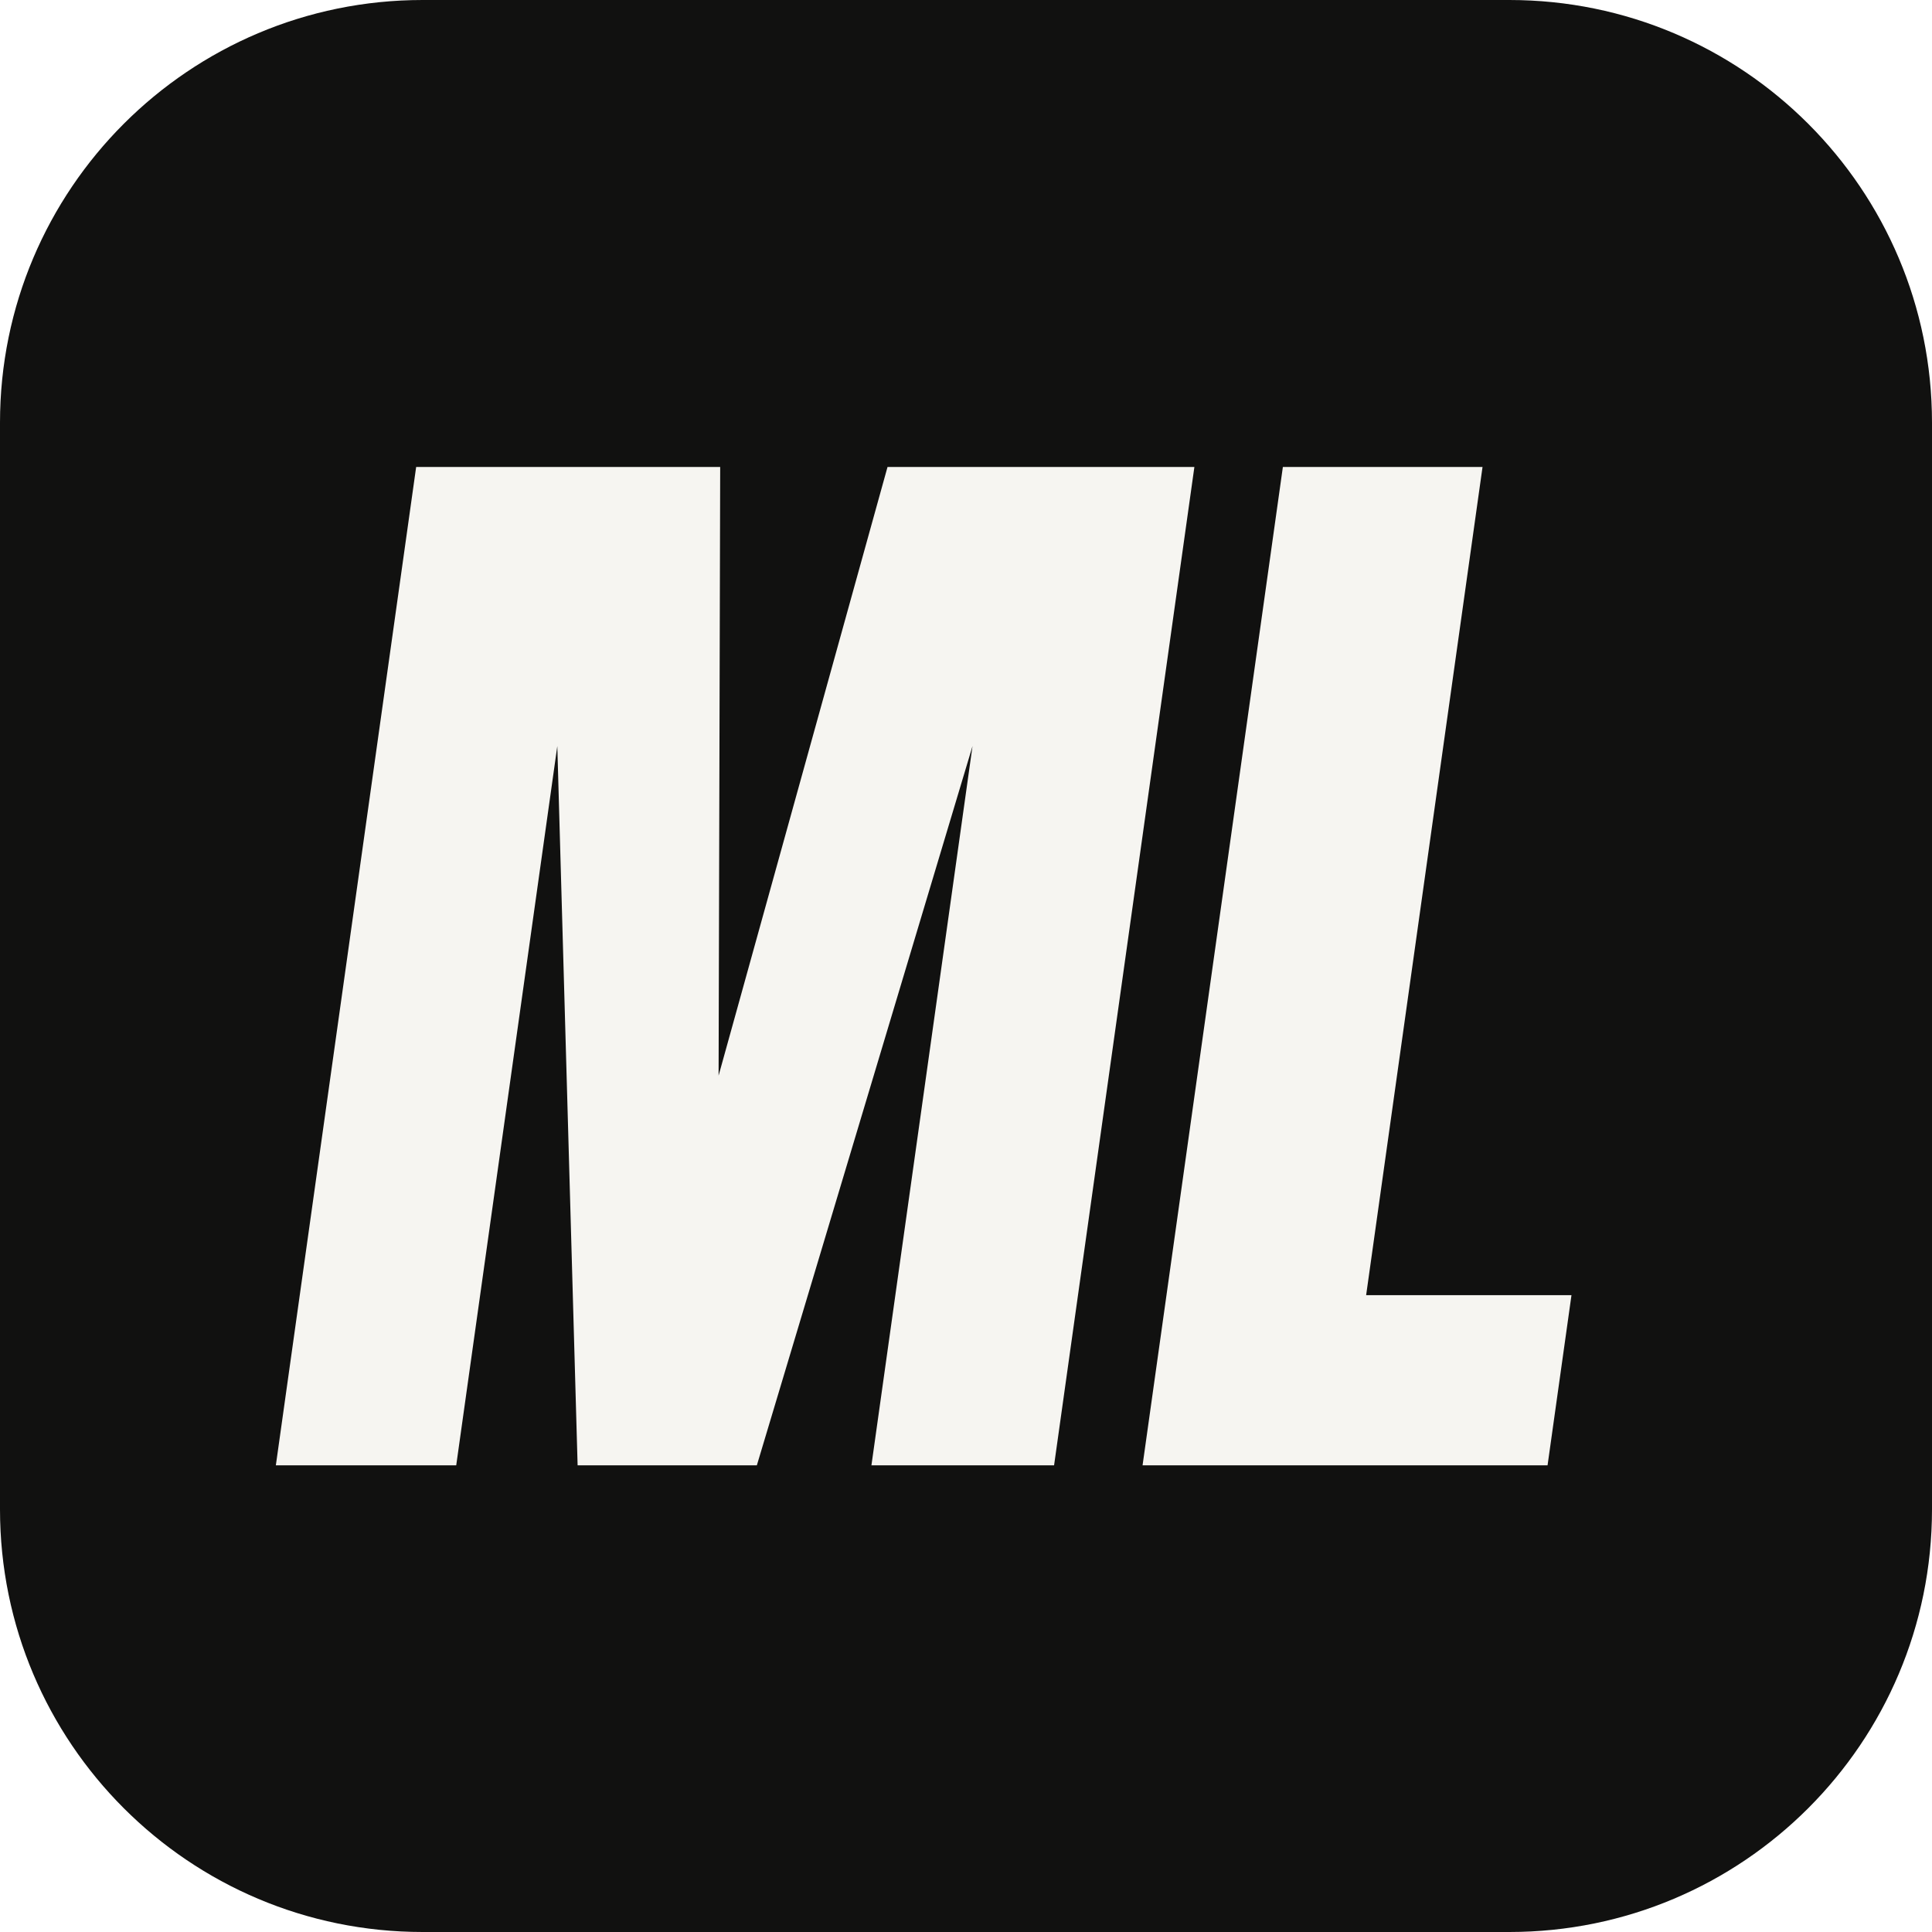
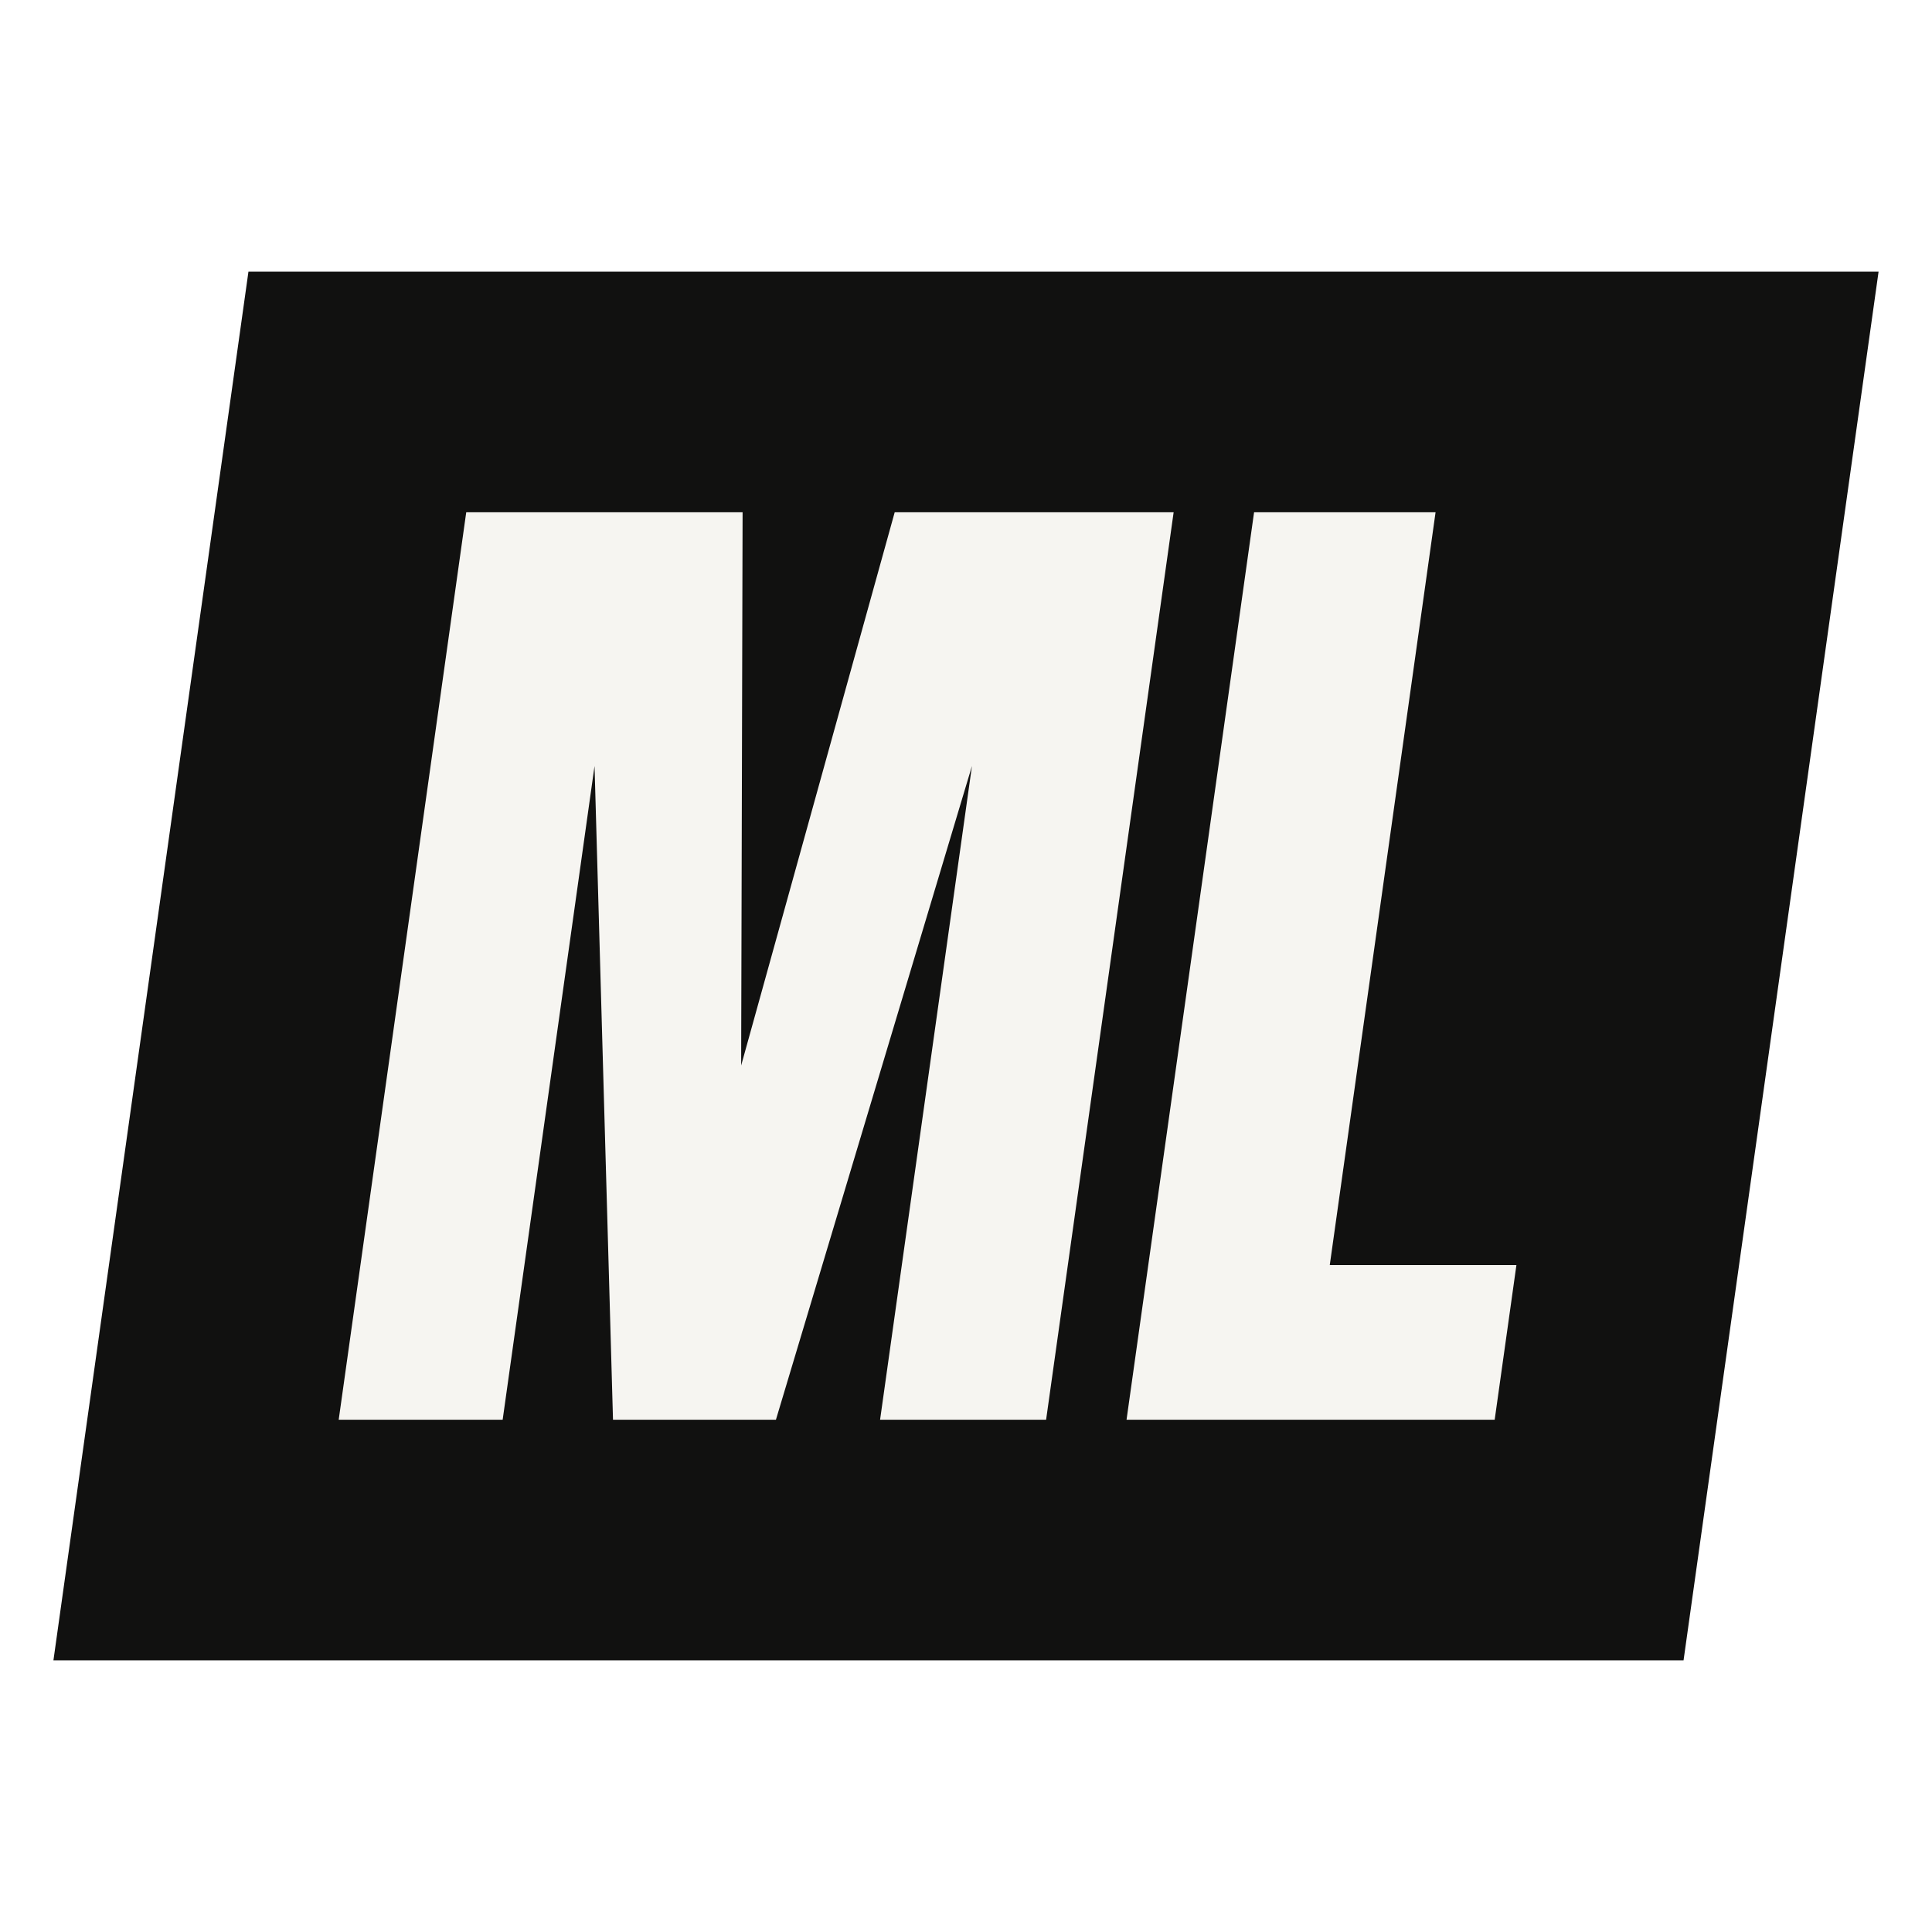
<svg xmlns="http://www.w3.org/2000/svg" viewBox="0 0 64 64">
  <style>.b{fill:#111110}.t{fill:#f6f5f1}@media (prefers-color-scheme:dark){.b{fill:#f6f5f1}.t{fill:#111110}}</style>
-   <rect class="b" width="64" height="64" rx="14" />
-   <path class="t" transform="translate(12.32 15.47) skewX(-8) scale(0.01879)" d="M78 1760V0H614L762 1073L909 0H1450V1760H1128V492L926 1760H610L396 492V1760Z M1606 1760V0H1958V1460H2320V1760Z" />
+   <polygon class="b" points="8.23,9.00 62.23,9.00 55.77,55.00 1.77,55.00" />
+   <path class="t" transform="translate(32 32) skewX(-8) translate(-20.00 -15.03) scale(0.01708)" d="M78 1760V0H614L762 1073L909 0H1450V1760H1128V492L926 1760H610L396 492V1760Z M1606 1760V0H1958V1460H2320V1760Z" />
</svg>
